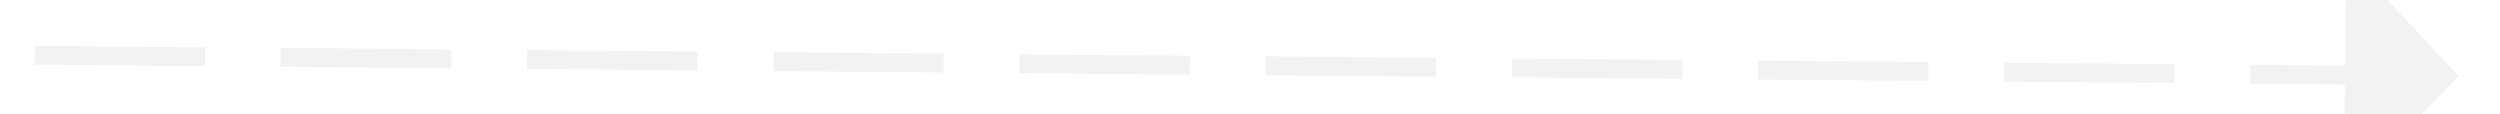
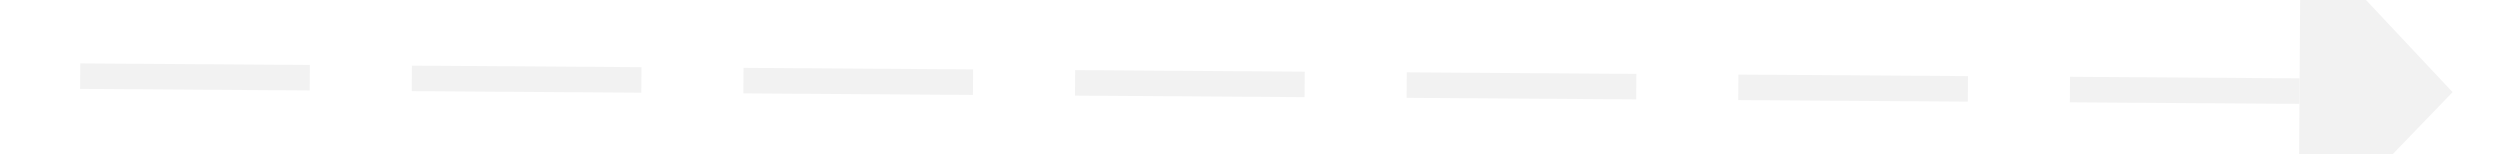
- <svg xmlns="http://www.w3.org/2000/svg" version="1.1" width="132px" height="6px" preserveAspectRatio="xMinYMid meet" viewBox="630 12155  132 4">
-   <g transform="matrix(0.9335804 0.3583679 -0.3583679 0.9335804 4402.907 558.0387 )">
-     <path d="M 754 12163.8  L 760 12157.5  L 754 12151.2  L 754 12163.8  Z " fill-rule="nonzero" fill="#f2f2f2" stroke="none" transform="matrix(0.9366111 -0.3503708 0.3503708 0.9366111 -4215.514 1014.509 )" />
-     <path d="M 632 12157.5  L 755 12157.5  " stroke-width="1" stroke-dasharray="9,4" stroke="#f2f2f2" fill="none" transform="matrix(0.9366111 -0.3503708 0.3503708 0.9366111 -4215.514 1014.509 )" />
+ <svg xmlns="http://www.w3.org/2000/svg" version="1.1" width="98px" height="6px" preserveAspectRatio="xMinYMid meet" viewBox="786 13407  98 4">
+   <g transform="matrix(0.3420201 0.9396926 -0.9396926 0.3420201 13149.752 8038.209 )">
+     <path d="M 876 13414.8  L 882 13408.5  L 876 13402.2  L 876 13414.8  Z " fill-rule="nonzero" fill="#f2f2f2" stroke="none" transform="matrix(0.3483455 -0.9373662 0.9373662 0.3483455 -12024.217 9520.878 )" />
+     <path d="M 789 13408.5  L 877 13408.5  " stroke-width="1" stroke-dasharray="9,4" stroke="#f2f2f2" fill="none" transform="matrix(0.3483455 -0.9373662 0.9373662 0.3483455 -12024.217 9520.878 )" />
  </g>
</svg>
